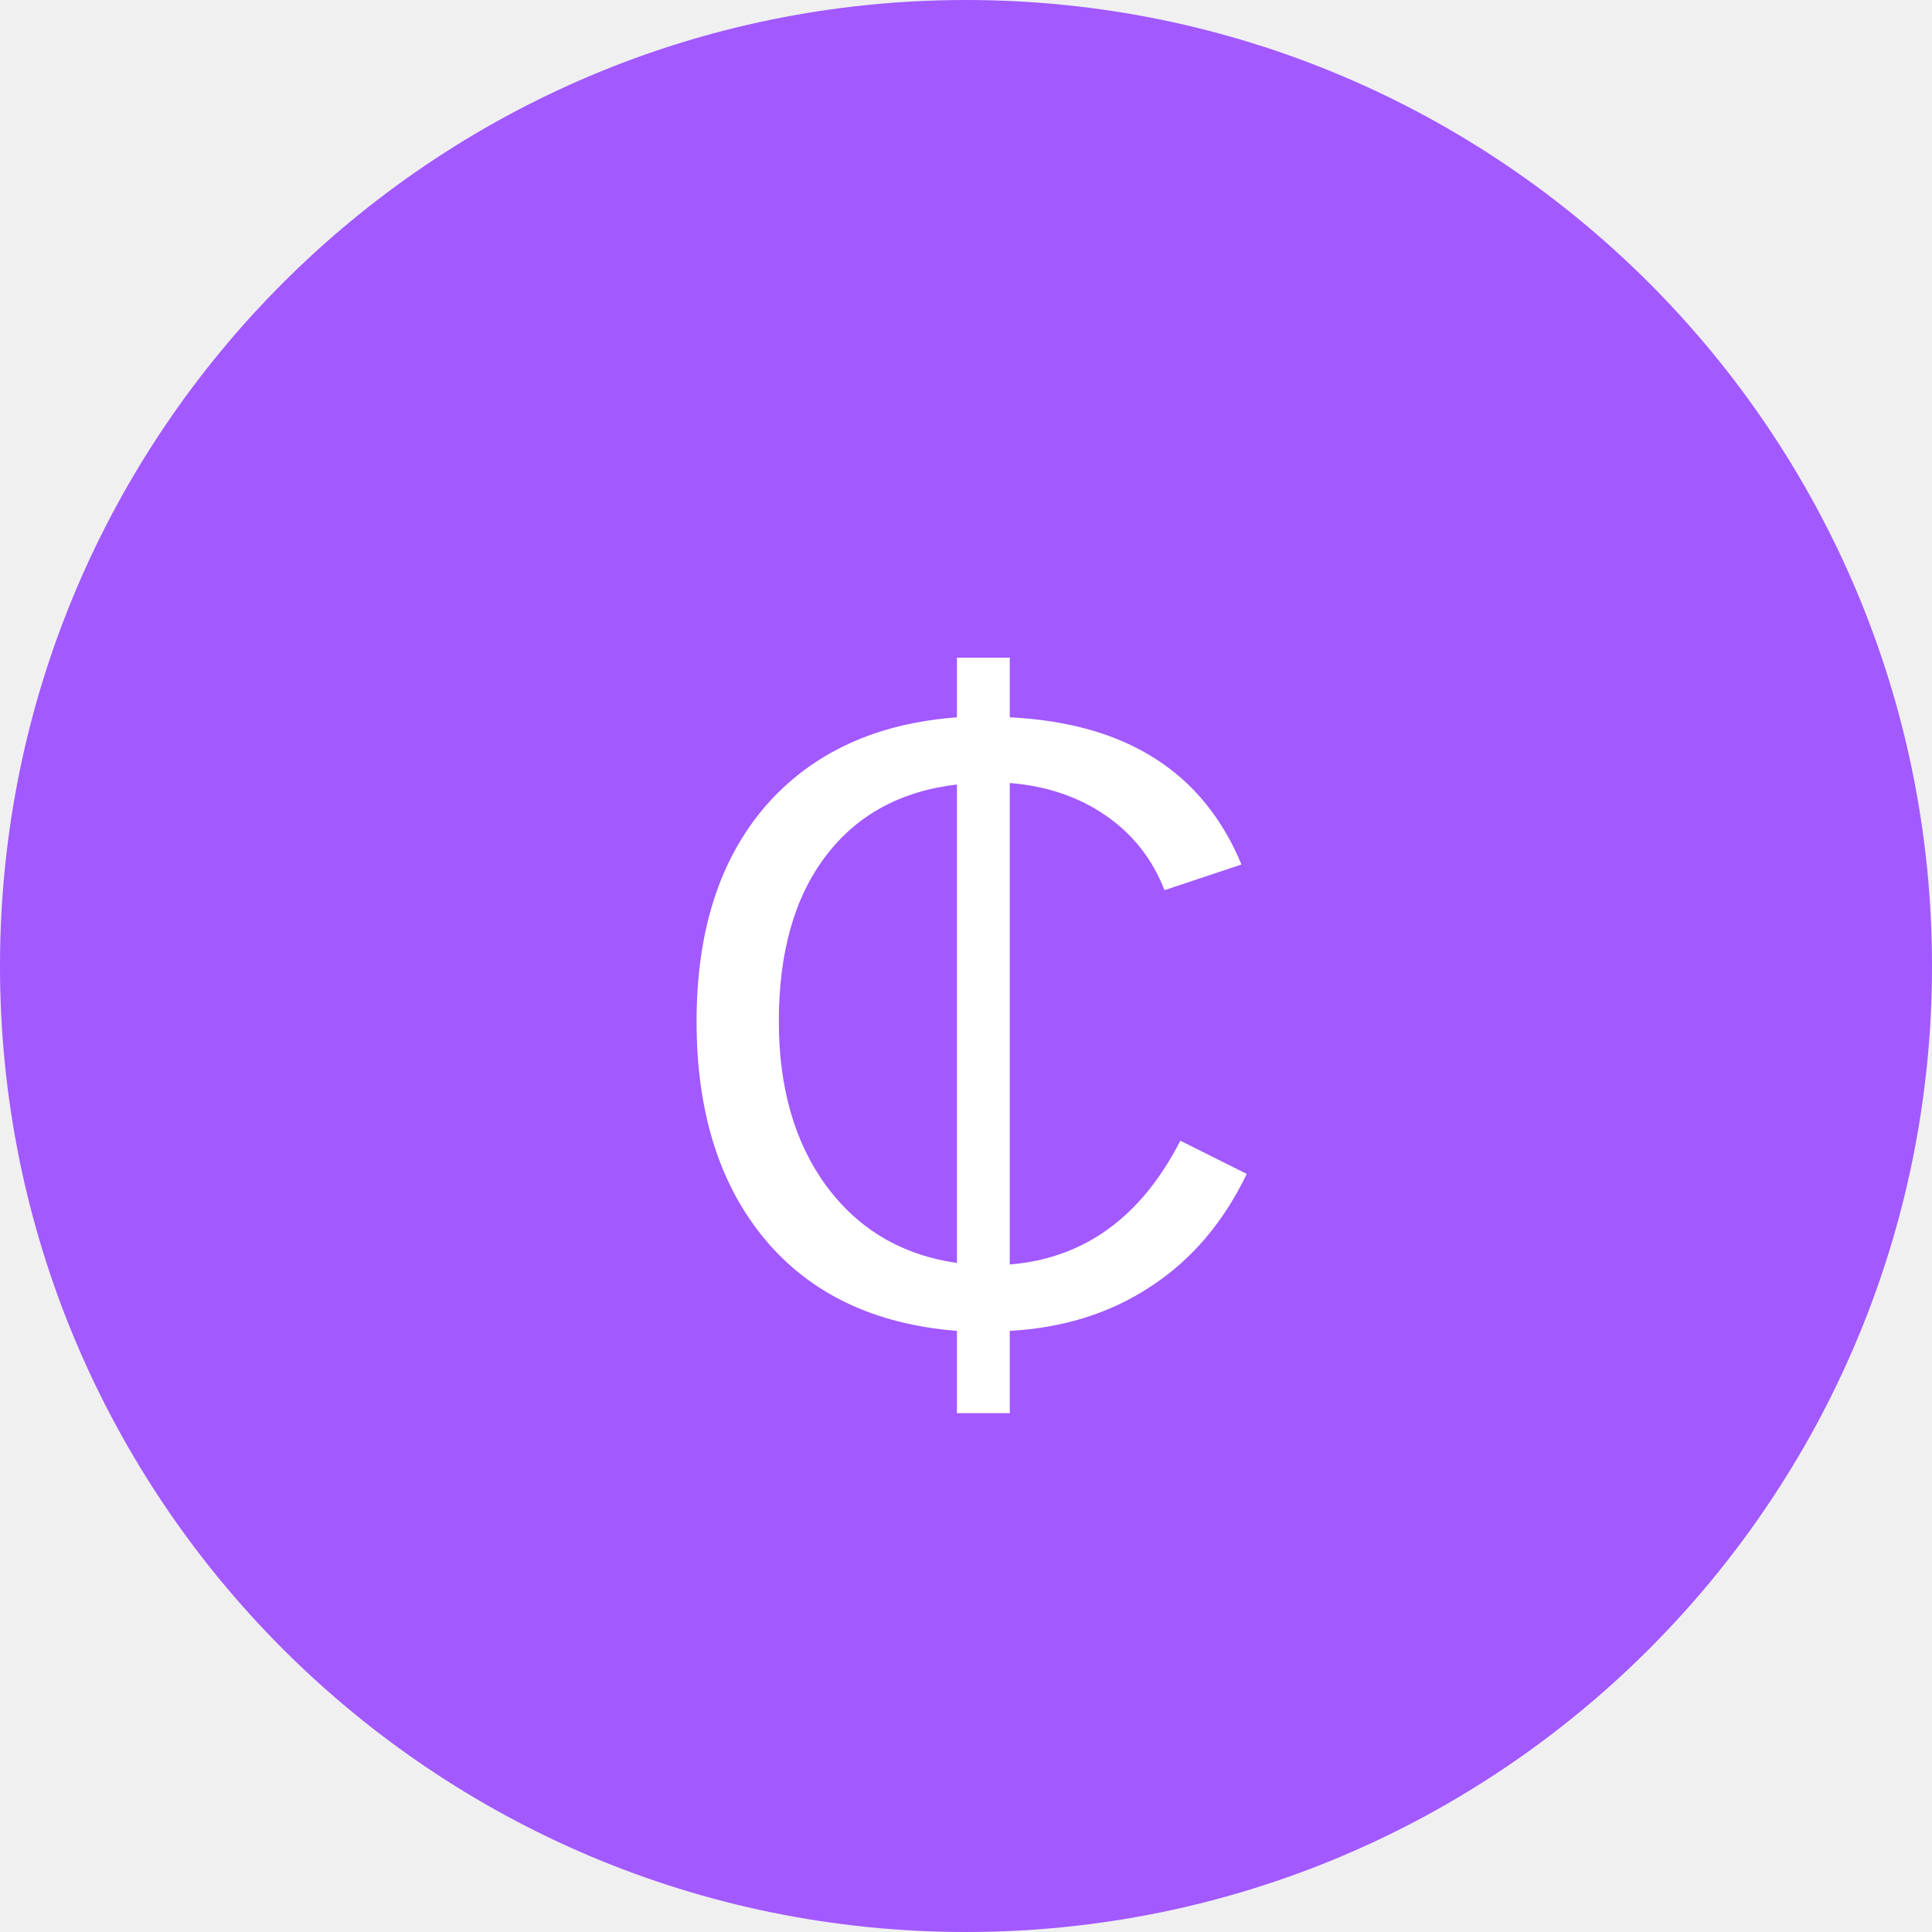
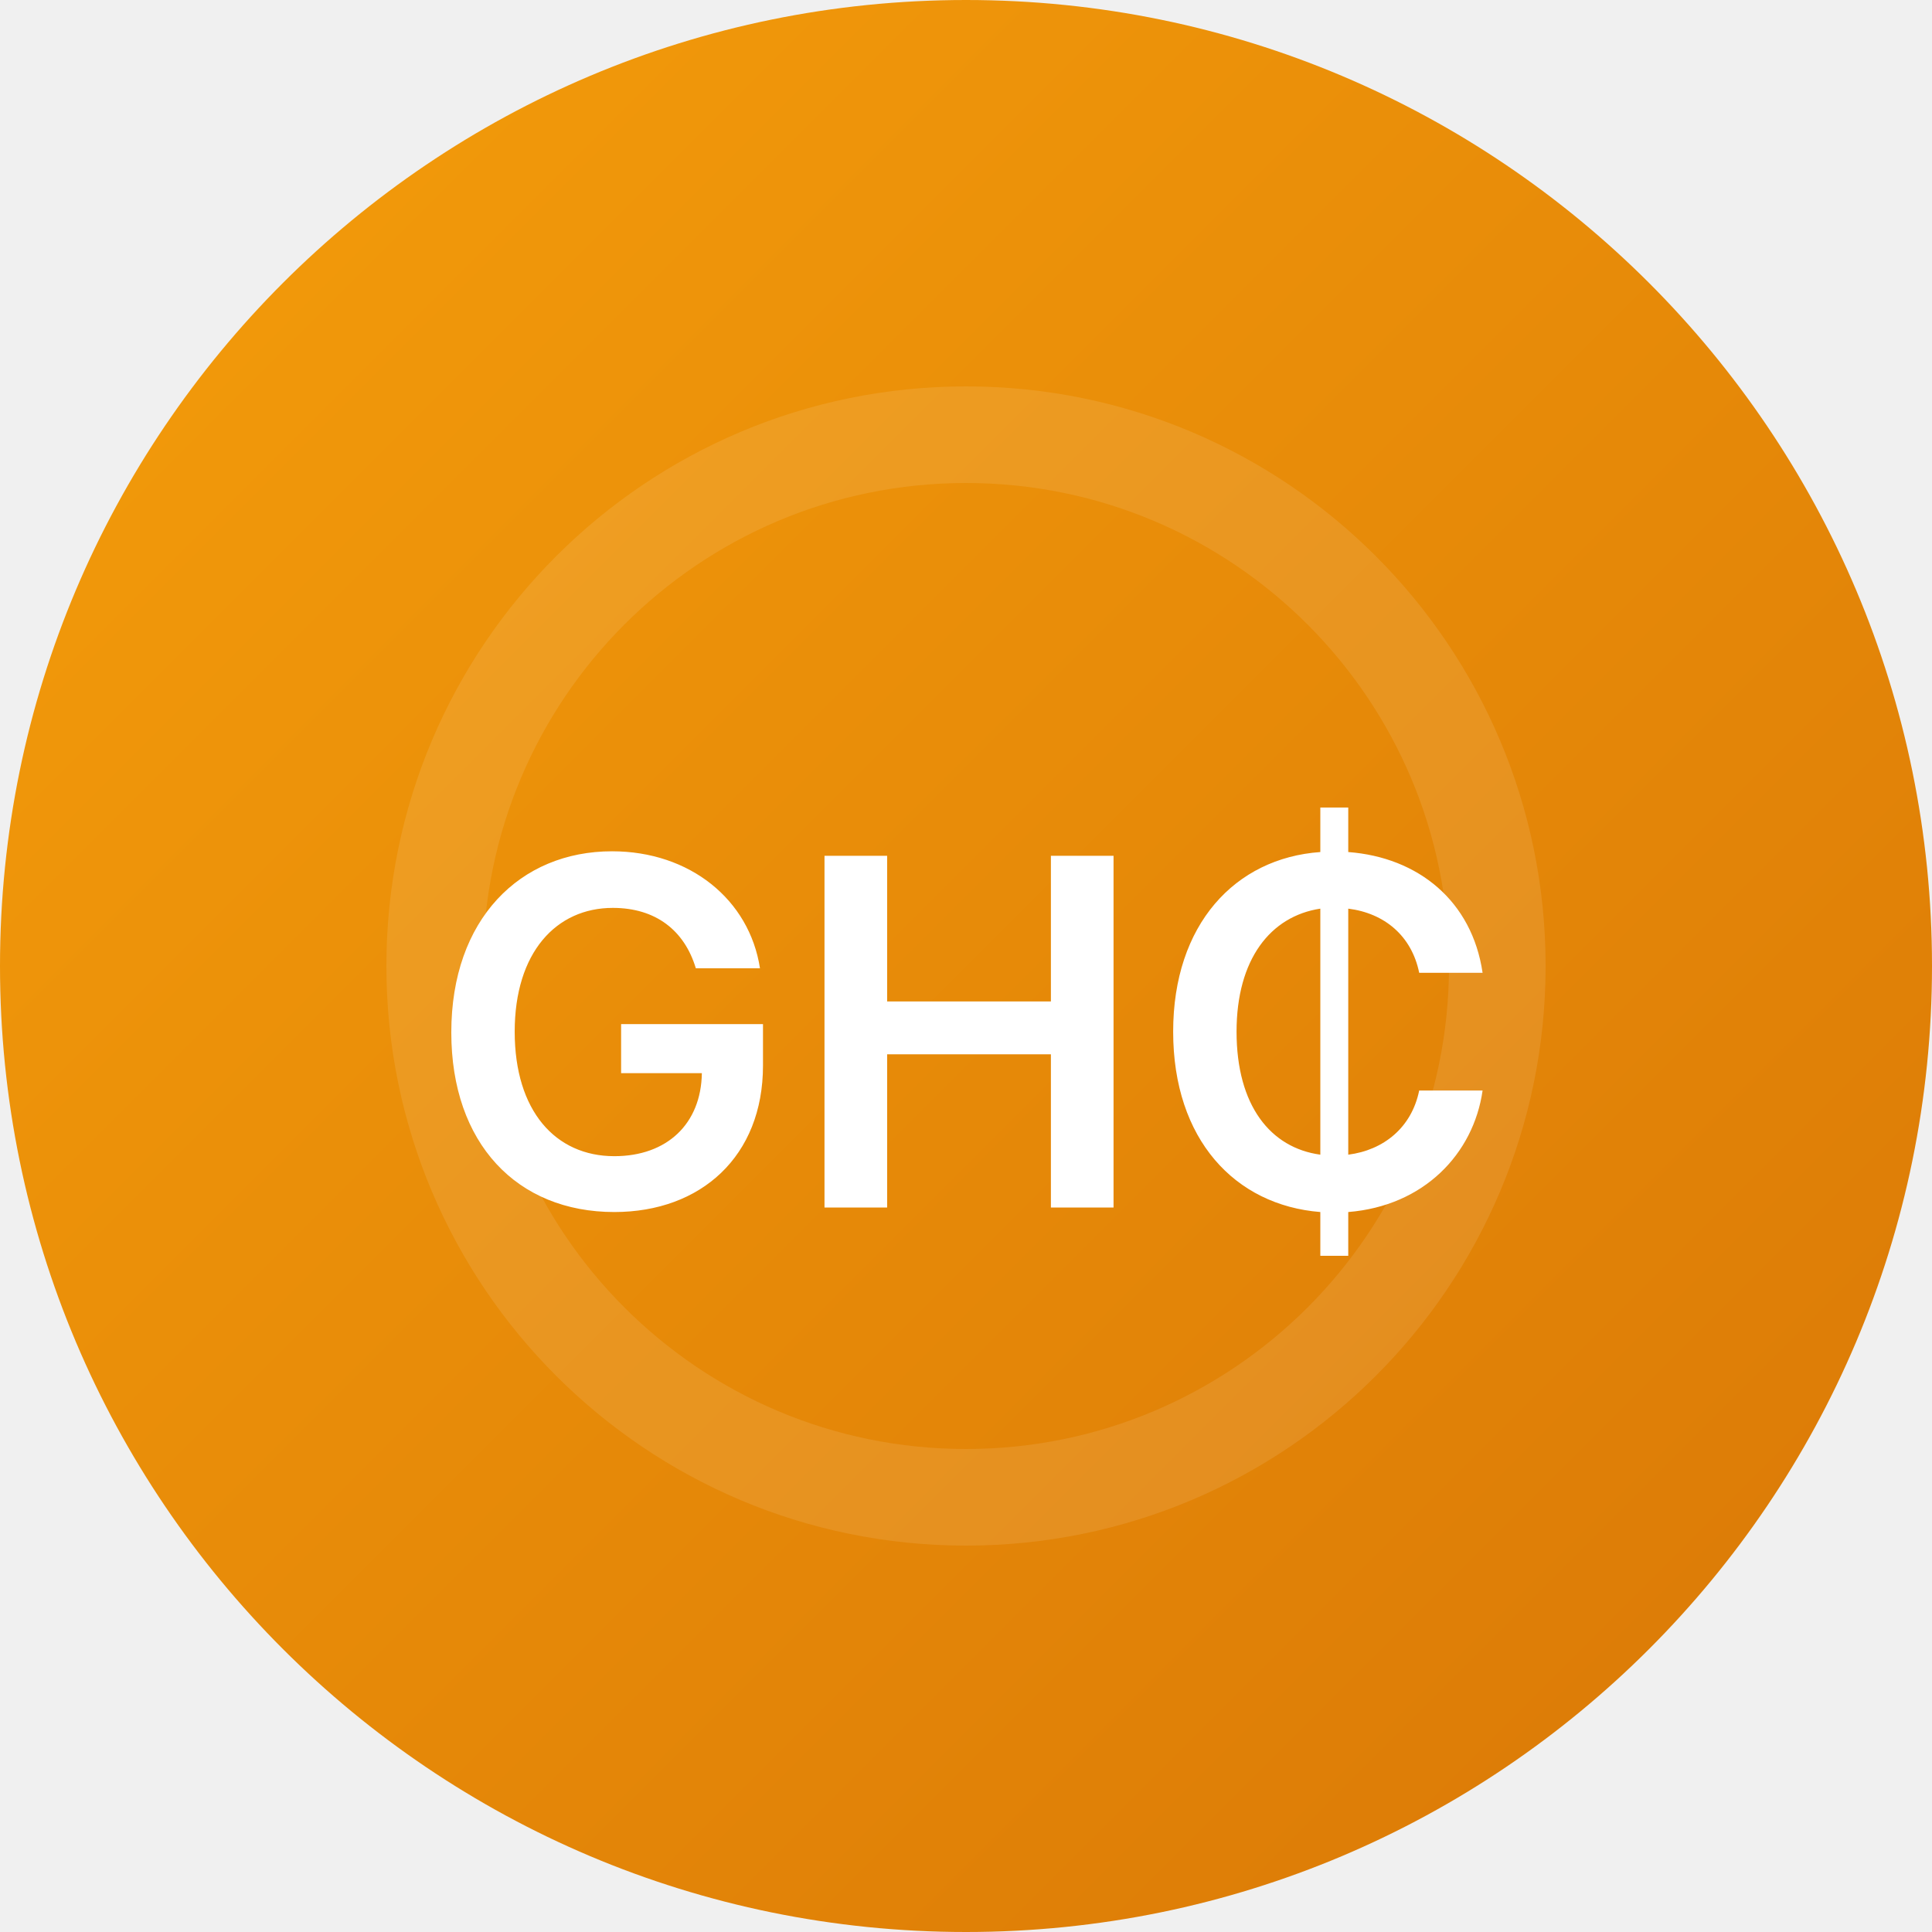
<svg xmlns="http://www.w3.org/2000/svg" width="40" height="40" viewBox="0 0 40 40" fill="none">
-   <circle cx="20" cy="20" r="20" fill="#A259FF" />
-   <text x="50%" y="55%" text-anchor="middle" fill="#fff" font-size="18" font-family="Arial" dy=".3em">₵</text>
+   <defs>
+     <linearGradient id="cghs-gradient" x1="0%" y1="0%" x2="100%" y2="100%">
+       <stop offset="0%" style="stop-color:#F59E0B;stop-opacity:1" />
+       <stop offset="100%" style="stop-color:#D97706;stop-opacity:1" />
+     </linearGradient>
+   </defs>
+   <circle cx="20" cy="20" r="20" fill="url(#cghs-gradient)" />
+   <path d="M20 8c6.627 0 12 5.373 12 12s-5.373 12-12 12S8 26.627 8 20 13.373 8 20 8zm0 2c-5.523 0-10 4.477-10 10s4.477 10 10 10 10-4.477 10-10-4.477-10-10-10z" fill="#fff" fill-opacity="0.1" />
+   <text x="50%" y="55%" text-anchor="middle" fill="#fff" font-size="10" font-family="Inter, Arial, sans-serif" font-weight="600" dy=".3em">GH₵</text>
</svg>
